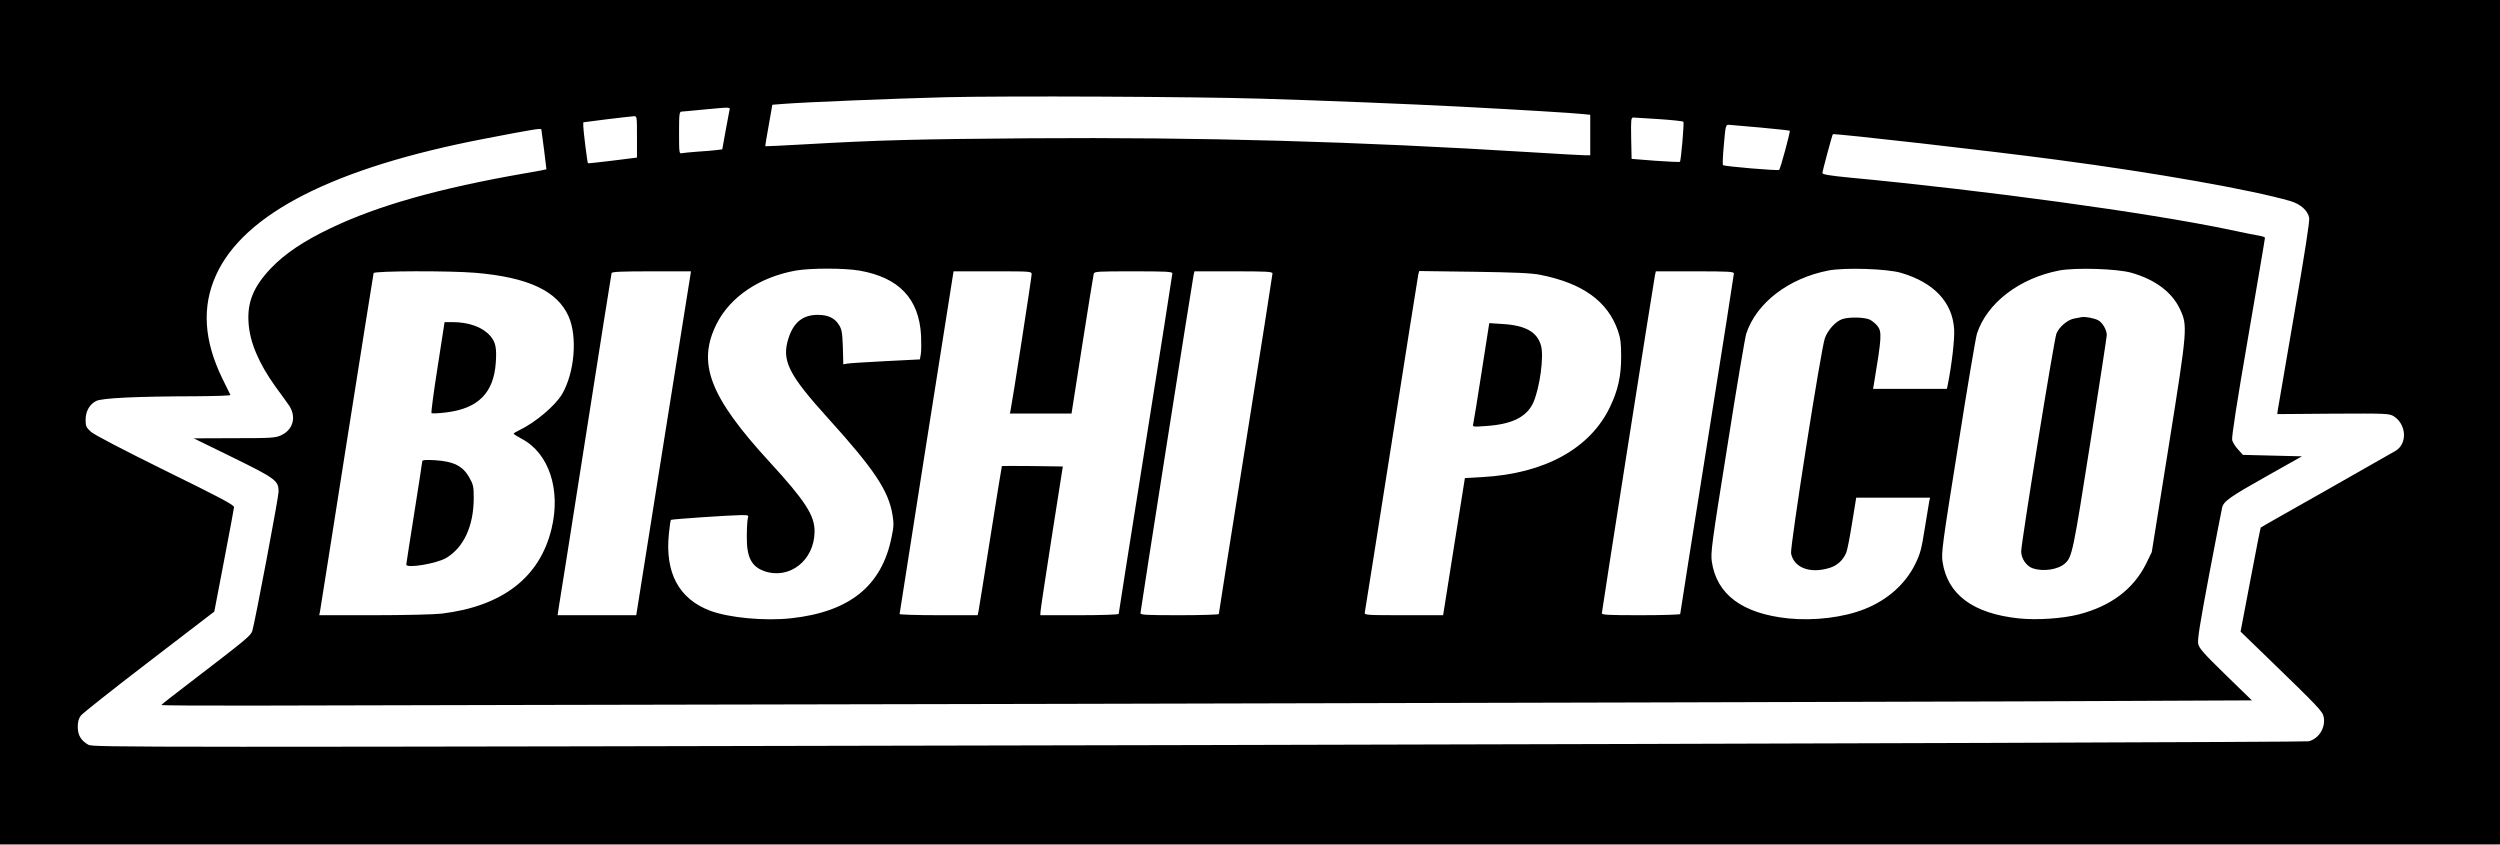
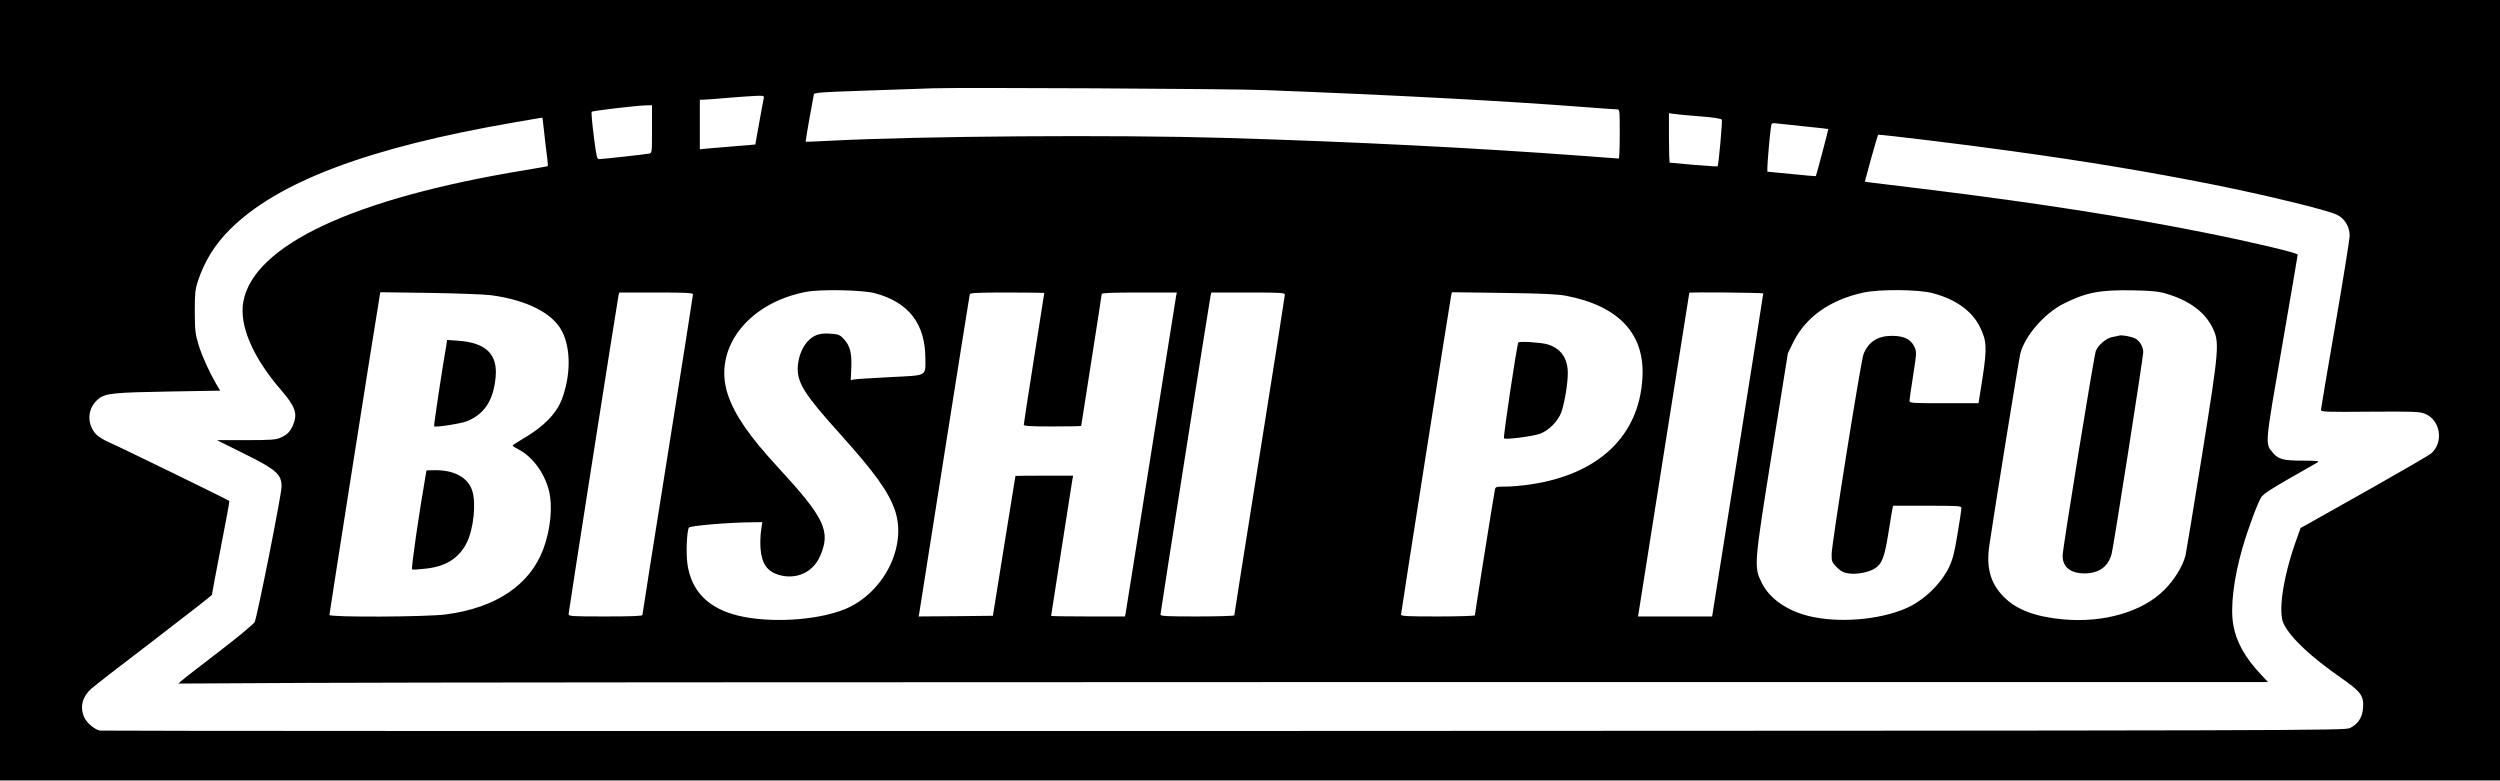
- <svg xmlns="http://www.w3.org/2000/svg" version="1.0" width="1723pt" height="582pt" viewBox="0 0 1723 582" preserveAspectRatio="xMidYMid meet">
-   <g transform="translate(0,582) scale(0.1,-0.1)" fill="#000000" stroke="none">
-     <path d="M0 2910 l0 -2910 8615 0 8615 0 0 2910 0 2910 -8615 0 -8615 0 0 -2910z m8690 2230 c436 -13 1024 -37 1375 -55 419 -22 783 -44 843 -51 l52 -5 0 -140 0 -139 -38 0 c-21 0 -182 9 -357 20 -1230 76 -2283 105 -3465 97 -782 -6 -1034 -12 -1559 -42 -145 -8 -265 -14 -266 -13 -2 2 9 67 23 144 l25 142 76 6 c151 12 774 37 1121 46 425 10 1701 4 2170 -10z m-3664 -87 c-3 -16 -15 -81 -27 -145 l-21 -117 -37 -5 c-20 -3 -79 -8 -131 -11 -52 -4 -103 -9 -112 -11 -17 -5 -18 6 -18 140 0 132 2 146 18 147 9 0 78 7 152 14 198 18 183 20 176 -12z m-636 -176 l0 -143 -167 -21 c-93 -11 -169 -20 -171 -18 -4 3 -32 226 -32 255 l0 27 163 21 c89 11 172 20 185 21 22 1 22 0 22 -142z m7045 122 c88 -6 163 -14 167 -18 6 -6 -16 -268 -24 -276 -3 -3 -79 1 -169 7 l-164 13 -3 143 c-2 130 -1 142 15 142 10 0 90 -5 178 -11z m698 -58 c108 -10 199 -20 202 -22 5 -6 -64 -261 -73 -270 -9 -7 -378 24 -387 33 -4 3 -1 67 6 142 11 128 13 136 33 136 12 -1 110 -9 219 -19z m-8402 -13 c2 -9 36 -273 35 -275 -1 -1 -69 -14 -151 -28 -586 -102 -1009 -221 -1335 -377 -187 -89 -316 -176 -412 -276 -120 -126 -165 -234 -155 -376 8 -134 71 -281 185 -440 31 -43 72 -98 89 -123 59 -81 36 -174 -50 -213 -38 -18 -68 -20 -322 -20 l-280 -1 272 -133 c295 -145 313 -159 313 -235 0 -38 -164 -905 -181 -959 -11 -34 -38 -56 -444 -367 -99 -75 -181 -140 -183 -144 -1 -3 292 -5 650 -4 359 1 2874 7 5588 12 2714 6 5663 14 6553 17 l1617 7 -181 176 c-149 145 -182 182 -189 213 -6 29 11 135 75 475 46 241 86 450 90 465 11 44 54 74 310 218 l240 135 -203 5 -204 5 -33 37 c-19 20 -37 49 -41 65 -5 17 34 269 110 708 64 374 117 683 116 686 0 4 -12 9 -27 12 -16 2 -118 23 -227 46 -558 116 -1666 268 -2608 357 -136 13 -188 22 -188 31 0 14 68 265 72 268 11 7 1087 -115 1543 -176 688 -91 1347 -208 1611 -285 69 -20 119 -65 129 -115 4 -23 -30 -242 -104 -669 -60 -349 -111 -646 -113 -659 l-3 -25 385 3 c372 2 386 1 418 -18 86 -55 95 -184 16 -236 -13 -8 -228 -130 -476 -271 -249 -141 -455 -257 -457 -260 -2 -2 -34 -164 -71 -360 l-68 -357 187 -181 c353 -342 379 -369 386 -408 14 -73 -34 -150 -104 -167 -20 -5 -3302 -16 -7653 -26 -7404 -16 -7619 -16 -7649 2 -51 29 -73 66 -73 123 0 35 6 58 21 78 11 15 222 182 470 372 l450 345 67 350 c37 193 68 358 69 369 2 15 -86 62 -473 252 -288 142 -489 247 -512 267 -34 31 -38 39 -38 83 0 59 26 106 72 130 39 21 281 32 686 33 134 1 242 4 240 9 -2 4 -26 54 -55 112 -128 262 -143 496 -44 714 192 425 816 741 1851 940 336 65 388 73 391 64z m2193 -973 c272 -48 410 -193 424 -447 2 -53 2 -112 -2 -130 l-6 -35 -238 -12 c-130 -7 -249 -14 -263 -17 l-27 -5 -3 118 c-4 101 -7 123 -27 154 -29 47 -75 69 -146 69 -102 0 -166 -51 -201 -159 -50 -155 -4 -249 276 -558 313 -346 413 -495 440 -661 10 -58 9 -83 -6 -153 -67 -337 -289 -516 -692 -560 -183 -20 -428 3 -559 52 -215 81 -312 262 -284 531 5 50 11 92 14 95 5 5 403 32 484 33 50 0 53 -1 46 -22 -3 -11 -7 -67 -7 -122 -2 -145 31 -210 120 -242 173 -61 345 73 347 271 2 111 -64 213 -309 480 -415 452 -503 682 -365 955 94 185 295 320 543 365 101 18 336 18 441 0z m7176 -15 c228 -66 357 -203 368 -390 4 -67 -16 -241 -44 -382 l-6 -28 -254 0 -255 0 6 33 c54 325 56 360 24 401 -11 14 -34 33 -50 42 -36 18 -142 21 -191 5 -46 -15 -100 -74 -121 -132 -26 -69 -241 -1441 -233 -1483 19 -98 129 -141 262 -101 55 16 95 52 118 105 8 19 26 113 41 208 l28 172 254 0 255 0 -6 -27 c-3 -16 -17 -100 -31 -188 -22 -139 -30 -171 -66 -244 -68 -137 -190 -246 -349 -309 -146 -58 -348 -82 -526 -64 -315 33 -492 164 -526 390 -9 62 -2 116 107 797 63 402 122 750 130 775 70 213 293 383 568 436 113 21 401 12 497 -16z m1590 0 c164 -47 279 -133 334 -250 54 -116 53 -129 -78 -950 l-116 -725 -39 -80 c-87 -175 -243 -293 -466 -350 -111 -28 -285 -40 -411 -27 -315 33 -492 164 -526 390 -9 62 -2 116 107 797 63 402 122 750 130 775 69 212 293 383 568 436 113 21 401 12 497 -16z m-11415 0 c366 -31 566 -125 644 -301 62 -140 41 -388 -45 -535 -48 -81 -185 -197 -299 -251 -19 -9 -35 -19 -35 -22 0 -3 25 -19 55 -35 188 -98 272 -351 206 -621 -81 -335 -338 -533 -756 -584 -51 -6 -255 -11 -468 -11 l-377 0 5 23 c2 12 86 540 185 1172 100 633 183 1156 185 1163 6 15 520 17 700 2z m1483 -17 c-2 -16 -87 -549 -189 -1185 l-184 -1158 -271 0 -271 0 7 48 c5 26 88 553 185 1172 97 619 178 1131 180 1138 3 9 67 12 276 12 l271 0 -4 -27z m2352 6 c0 -21 -135 -893 -145 -936 l-5 -23 212 0 213 0 74 473 c41 259 76 480 79 490 4 16 26 17 273 17 221 0 269 -2 269 -14 0 -7 -83 -537 -185 -1176 -102 -639 -185 -1167 -185 -1171 0 -5 -121 -9 -270 -9 l-270 0 1 23 c0 12 35 243 77 512 l77 490 -209 3 c-115 1 -210 1 -211 0 -1 -2 -37 -221 -79 -488 -42 -267 -79 -497 -82 -512 l-6 -28 -269 0 c-148 0 -269 4 -269 8 0 6 334 2127 366 2325 l6 37 269 0 c267 0 269 0 269 -21z m1660 6 c0 -8 -83 -537 -185 -1176 -102 -640 -185 -1166 -185 -1171 0 -4 -121 -8 -270 -8 -227 0 -270 2 -270 14 0 15 356 2280 366 2329 l6 27 269 0 c229 0 269 -2 269 -15z m1845 -9 c293 -58 465 -182 536 -386 18 -53 22 -86 22 -180 0 -132 -22 -231 -77 -345 -137 -287 -451 -459 -878 -483 l-122 -7 -75 -472 -75 -473 -272 0 c-254 0 -272 1 -268 18 2 9 85 532 184 1162 99 630 182 1156 185 1169 l6 23 377 -5 c284 -4 397 -9 457 -21z m1335 9 c0 -8 -83 -538 -185 -1177 -102 -639 -185 -1165 -185 -1170 0 -4 -121 -8 -270 -8 -227 0 -270 2 -270 14 0 15 356 2280 366 2329 l6 27 269 0 c232 0 269 -2 269 -15z" />
-     <path d="M14345 3634 c-5 -1 -27 -5 -48 -9 -45 -7 -105 -57 -124 -104 -16 -38 -243 -1442 -243 -1502 0 -48 36 -101 80 -116 71 -24 175 -9 222 34 49 44 56 79 173 823 63 402 115 740 115 751 0 34 -28 84 -58 101 -26 15 -96 28 -117 22z" />
-     <path d="M3016 3290 c-27 -171 -46 -314 -42 -317 4 -4 50 -2 104 5 218 27 325 135 339 343 7 101 -1 142 -39 185 -53 60 -147 94 -261 94 l-53 0 -48 -310z" />
-     <path d="M2910 2640 c0 -7 -25 -168 -55 -357 -30 -190 -55 -349 -55 -354 0 -28 207 6 274 45 121 71 190 219 191 411 0 83 -3 95 -31 145 -44 78 -108 110 -233 118 -69 4 -91 2 -91 -8z" />
-     <path d="M10211 3254 c-29 -187 -55 -348 -58 -358 -5 -18 -1 -19 90 -12 181 12 282 64 326 165 44 103 72 313 52 388 -26 95 -108 141 -266 150 l-91 6 -53 -339z" />
+ <svg xmlns="http://www.w3.org/2000/svg" version="1.0" width="1829pt" height="571pt" viewBox="0 0 1829 571" preserveAspectRatio="xMidYMid meet">
+   <g transform="translate(0,571) scale(0.1,-0.1)" fill="#000000" stroke="none">
+     <path d="M0 2855 l0 -2855 9145 0 9145 0 0 2855 0 2855 -9145 0 -9145 0 0 -2855z m9250 2196 c965 -37 1751 -79 2365 -126 105 -8 200 -15 213 -15 22 0 22 0 22 -180 0 -99 -3 -180 -7 -180 -5 0 -125 9 -268 20 -780 58 -1671 103 -2610 131 -799 24 -2233 14 -2900 -21 -93 -5 -171 -8 -171 -7 -1 1 12 81 29 177 l32 174 33 7 c18 4 198 12 400 18 202 7 399 13 437 15 163 7 2173 -3 2425 -13z m-3663 -63 c-3 -13 -18 -93 -33 -178 -15 -85 -28 -156 -28 -157 -1 -1 -64 -6 -141 -12 -77 -6 -168 -14 -202 -17 l-63 -6 0 181 0 181 33 1 c17 0 100 7 182 14 83 7 174 13 204 14 50 1 53 0 48 -21z m-817 -223 c0 -173 0 -175 -22 -179 -24 -5 -329 -39 -363 -40 -18 -1 -21 13 -41 169 -12 94 -19 173 -15 177 7 8 323 45 394 47 l47 1 0 -175z m7664 94 c105 -8 160 -17 163 -25 5 -13 -24 -334 -31 -341 -2 -2 -80 3 -174 11 -93 9 -172 16 -176 16 -3 0 -6 82 -6 181 l0 181 33 -5 c17 -3 103 -11 191 -18z m-8464 -19 c0 -6 9 -85 20 -177 12 -91 20 -167 18 -168 -2 -2 -77 -15 -168 -30 -1253 -206 -1985 -549 -2060 -963 -31 -174 70 -408 280 -650 101 -117 118 -169 85 -249 -21 -50 -42 -72 -90 -94 -35 -16 -68 -19 -254 -19 l-214 0 199 -99 c235 -116 274 -151 274 -241 0 -58 -180 -961 -197 -991 -10 -17 -127 -114 -262 -217 -134 -103 -256 -197 -270 -210 l-26 -23 949 5 c522 3 3962 6 7644 6 l6695 0 -50 53 c-118 125 -182 240 -204 363 -23 130 2 340 67 566 38 132 112 333 138 371 15 23 73 61 201 134 99 56 191 109 205 117 23 14 16 15 -103 16 -143 0 -178 9 -220 59 -56 68 -58 47 68 774 63 366 115 669 115 674 0 13 -338 93 -690 163 -557 112 -1231 217 -1985 310 -225 27 -428 52 -451 55 l-41 6 46 169 c26 93 49 171 51 174 5 5 640 -72 975 -119 558 -77 1008 -152 1475 -245 377 -75 838 -187 907 -221 56 -27 93 -87 93 -153 0 -25 -47 -320 -105 -654 -58 -334 -105 -614 -105 -622 0 -13 45 -15 357 -12 311 2 364 1 401 -14 115 -43 143 -207 50 -290 -12 -12 -201 -121 -418 -244 -217 -122 -427 -241 -467 -263 l-72 -40 -36 -101 c-93 -264 -130 -517 -87 -601 52 -104 200 -242 423 -397 141 -98 164 -129 157 -218 -5 -69 -36 -117 -95 -146 -37 -19 -219 -19 -8233 -22 -4507 -1 -8210 0 -8228 3 -40 7 -101 59 -118 102 -30 72 -11 146 52 203 21 19 229 181 462 358 232 178 422 326 422 329 0 3 29 159 65 346 37 186 65 341 63 342 -8 8 -814 401 -876 427 -44 19 -84 44 -102 64 -70 80 -59 196 25 259 49 38 113 44 528 51 l358 6 -26 43 c-54 93 -106 207 -132 291 -24 80 -27 104 -28 244 0 136 3 163 23 224 49 146 124 268 234 377 349 349 1014 600 2083 784 105 18 193 33 198 34 4 1 7 -4 7 -9z m9245 -56 c88 -9 161 -17 161 -18 2 -1 -88 -340 -91 -344 -2 -2 -82 5 -179 15 l-176 17 0 30 c0 37 19 248 26 294 5 34 5 34 52 28 26 -3 119 -13 207 -22z m-6815 -1219 c248 -66 369 -223 370 -477 0 -133 20 -123 -257 -137 -131 -7 -250 -14 -264 -17 l-25 -5 4 88 c5 107 -9 163 -52 210 -28 31 -40 37 -89 41 -81 7 -123 -4 -167 -44 -49 -45 -82 -127 -84 -209 -1 -110 54 -196 311 -481 254 -283 352 -419 400 -556 92 -266 -83 -610 -369 -726 -205 -82 -546 -102 -778 -46 -220 54 -343 180 -371 379 -11 81 -4 240 11 265 9 14 293 38 466 39 l71 1 -9 -62 c-5 -35 -7 -93 -4 -130 8 -111 49 -169 134 -194 127 -37 249 18 301 136 81 183 36 279 -308 652 -208 225 -316 382 -366 531 -112 334 145 671 574 752 106 20 411 14 501 -10z m7740 0 c167 -44 286 -129 344 -245 51 -102 54 -155 20 -376 l-29 -184 -252 0 c-234 0 -253 1 -253 18 0 9 12 94 27 188 26 170 26 170 7 210 -26 53 -76 77 -163 77 -103 0 -170 -43 -207 -132 -19 -45 -234 -1394 -234 -1467 0 -52 3 -59 38 -94 29 -29 49 -40 86 -45 58 -9 146 7 192 36 52 32 71 81 99 256 14 87 27 168 30 181 l5 22 250 0 c231 0 250 -1 250 -17 0 -10 -13 -96 -29 -191 -24 -146 -35 -186 -65 -248 -61 -122 -187 -241 -313 -295 -202 -87 -503 -109 -718 -54 -158 41 -281 129 -336 241 -58 117 -57 129 75 954 l116 725 40 82 c91 184 269 310 515 363 117 25 402 23 505 -5z m1710 -4 c165 -49 280 -133 336 -247 53 -109 51 -144 -76 -934 -61 -382 -116 -713 -121 -735 -21 -79 -82 -178 -155 -251 -159 -160 -445 -243 -743 -215 -202 19 -336 70 -429 162 -101 101 -133 216 -107 386 44 298 217 1364 226 1398 35 130 174 290 314 362 164 83 266 103 505 99 144 -3 188 -7 250 -25z m-12255 -11 c262 -36 450 -132 517 -264 65 -126 64 -324 -1 -496 -41 -107 -131 -200 -285 -290 -42 -25 -76 -47 -76 -50 0 -3 21 -16 47 -30 99 -52 185 -169 218 -295 30 -116 14 -289 -41 -434 -99 -262 -347 -428 -711 -476 -142 -19 -853 -22 -853 -4 0 11 340 2174 362 2298 l10 63 367 -5 c201 -3 402 -11 446 -17z m1475 7 c0 -7 -83 -536 -185 -1174 -102 -638 -185 -1166 -185 -1172 0 -8 -78 -11 -270 -11 -250 0 -270 1 -270 18 0 17 356 2287 365 2330 l5 22 270 0 c217 0 270 -3 270 -13z m2570 10 c0 -2 -34 -217 -75 -477 -41 -260 -75 -479 -75 -487 0 -10 41 -13 210 -13 116 0 210 2 210 4 0 3 34 218 75 479 41 261 75 480 75 486 0 8 81 11 275 11 l275 0 -5 -22 c-2 -13 -86 -536 -185 -1163 -99 -627 -183 -1150 -185 -1162 l-5 -23 -270 0 c-149 0 -270 2 -270 4 0 5 148 949 155 994 l6 32 -211 0 c-115 0 -210 -1 -211 -2 0 -2 -38 -232 -83 -513 l-82 -510 -272 -3 -272 -2 5 22 c2 13 86 541 185 1173 100 633 183 1156 185 1163 3 9 67 12 275 12 148 0 270 -2 270 -3z m1760 -13 c0 -9 -83 -539 -185 -1177 -102 -638 -185 -1164 -185 -1169 0 -4 -121 -8 -270 -8 -227 0 -270 2 -270 14 0 15 356 2280 366 2329 l6 27 269 0 c241 0 269 -2 269 -16z m2058 -8 c387 -75 577 -279 558 -601 -24 -424 -319 -705 -819 -779 -58 -9 -139 -16 -180 -16 -74 0 -76 0 -81 -27 -8 -37 -146 -904 -146 -915 0 -4 -121 -8 -270 -8 -227 0 -270 2 -270 14 0 15 356 2281 366 2330 l6 28 377 -5 c288 -4 396 -9 459 -21z m1442 17 c0 -5 -84 -538 -187 -1185 l-187 -1178 -271 0 -271 0 187 1183 c103 650 188 1183 188 1185 2 6 541 1 541 -5z" />
+     <path d="M15505 3255 c-5 -2 -27 -6 -48 -10 -45 -7 -105 -57 -124 -102 -13 -33 -243 -1448 -243 -1498 0 -83 56 -129 160 -130 106 0 175 50 199 144 14 51 231 1440 231 1474 0 40 -26 84 -58 100 -28 15 -99 28 -117 22z" />
+     <path d="M3266 3189 c-30 -172 -94 -595 -90 -598 9 -9 193 19 236 36 131 51 198 152 214 324 16 167 -71 252 -273 266 l-82 6 -5 -34z" />
+     <path d="M3120 2268 c-53 -302 -114 -721 -105 -724 6 -3 51 0 101 6 147 16 241 76 298 188 51 100 71 294 40 385 -32 93 -129 147 -266 147 -37 0 -68 -1 -68 -2z" />
+     <path d="M11108 3204 c-11 -19 -112 -694 -105 -701 11 -11 205 14 262 33 65 23 134 93 158 159 24 70 47 208 47 285 0 110 -51 181 -149 211 -48 14 -207 24 -213 13z" />
  </g>
</svg>
